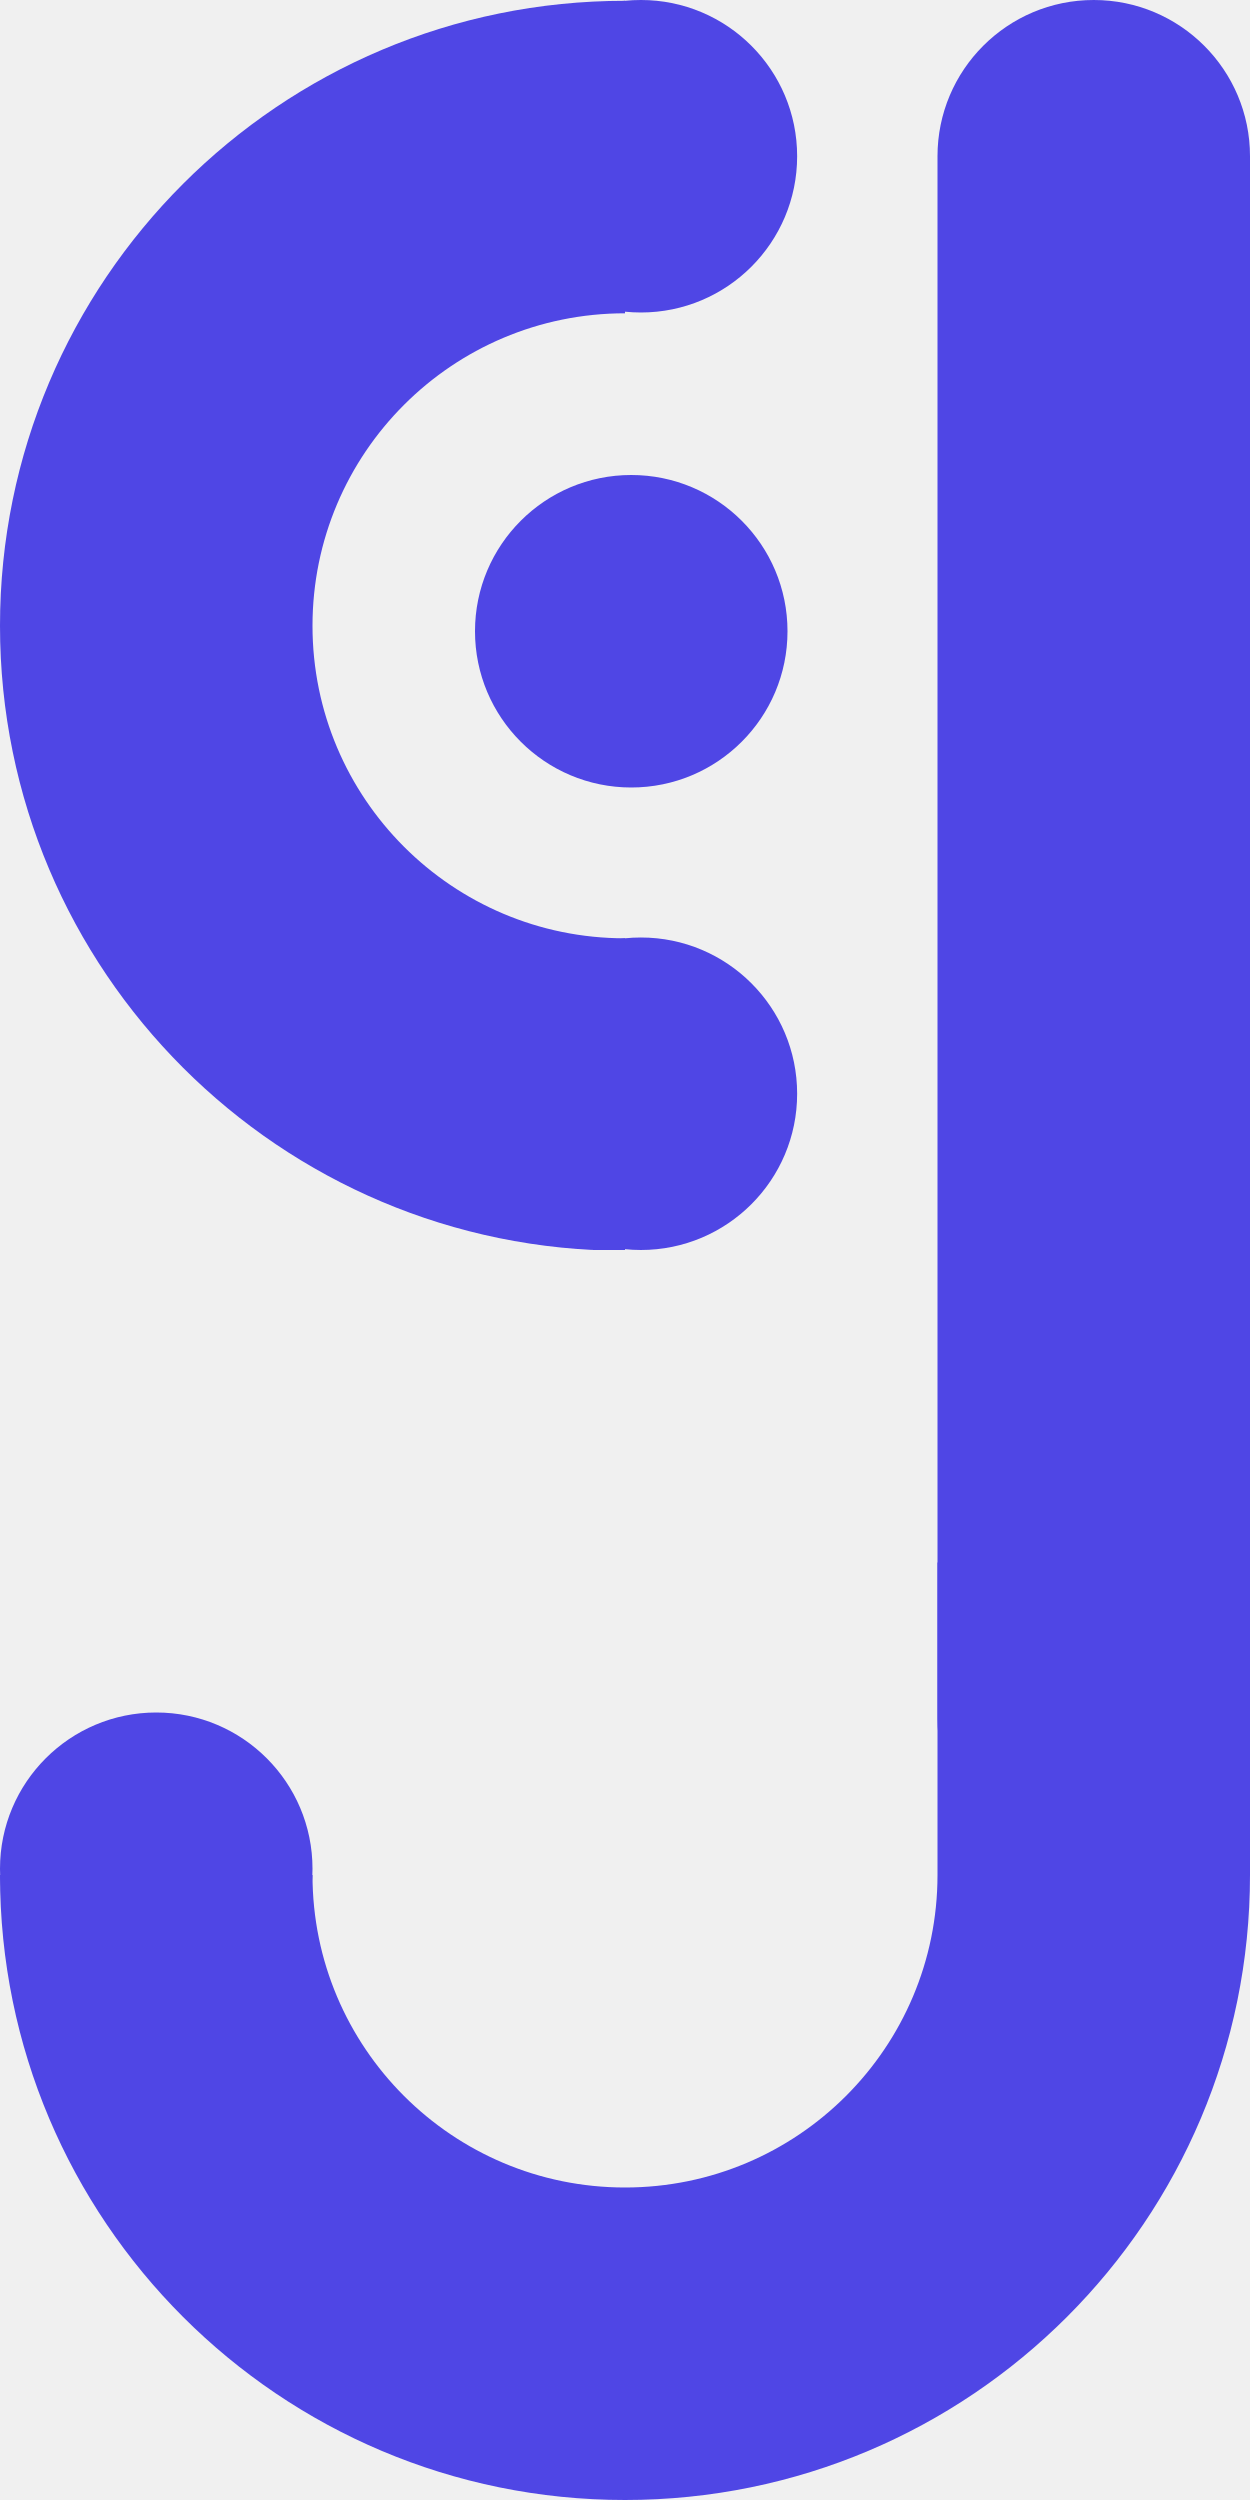
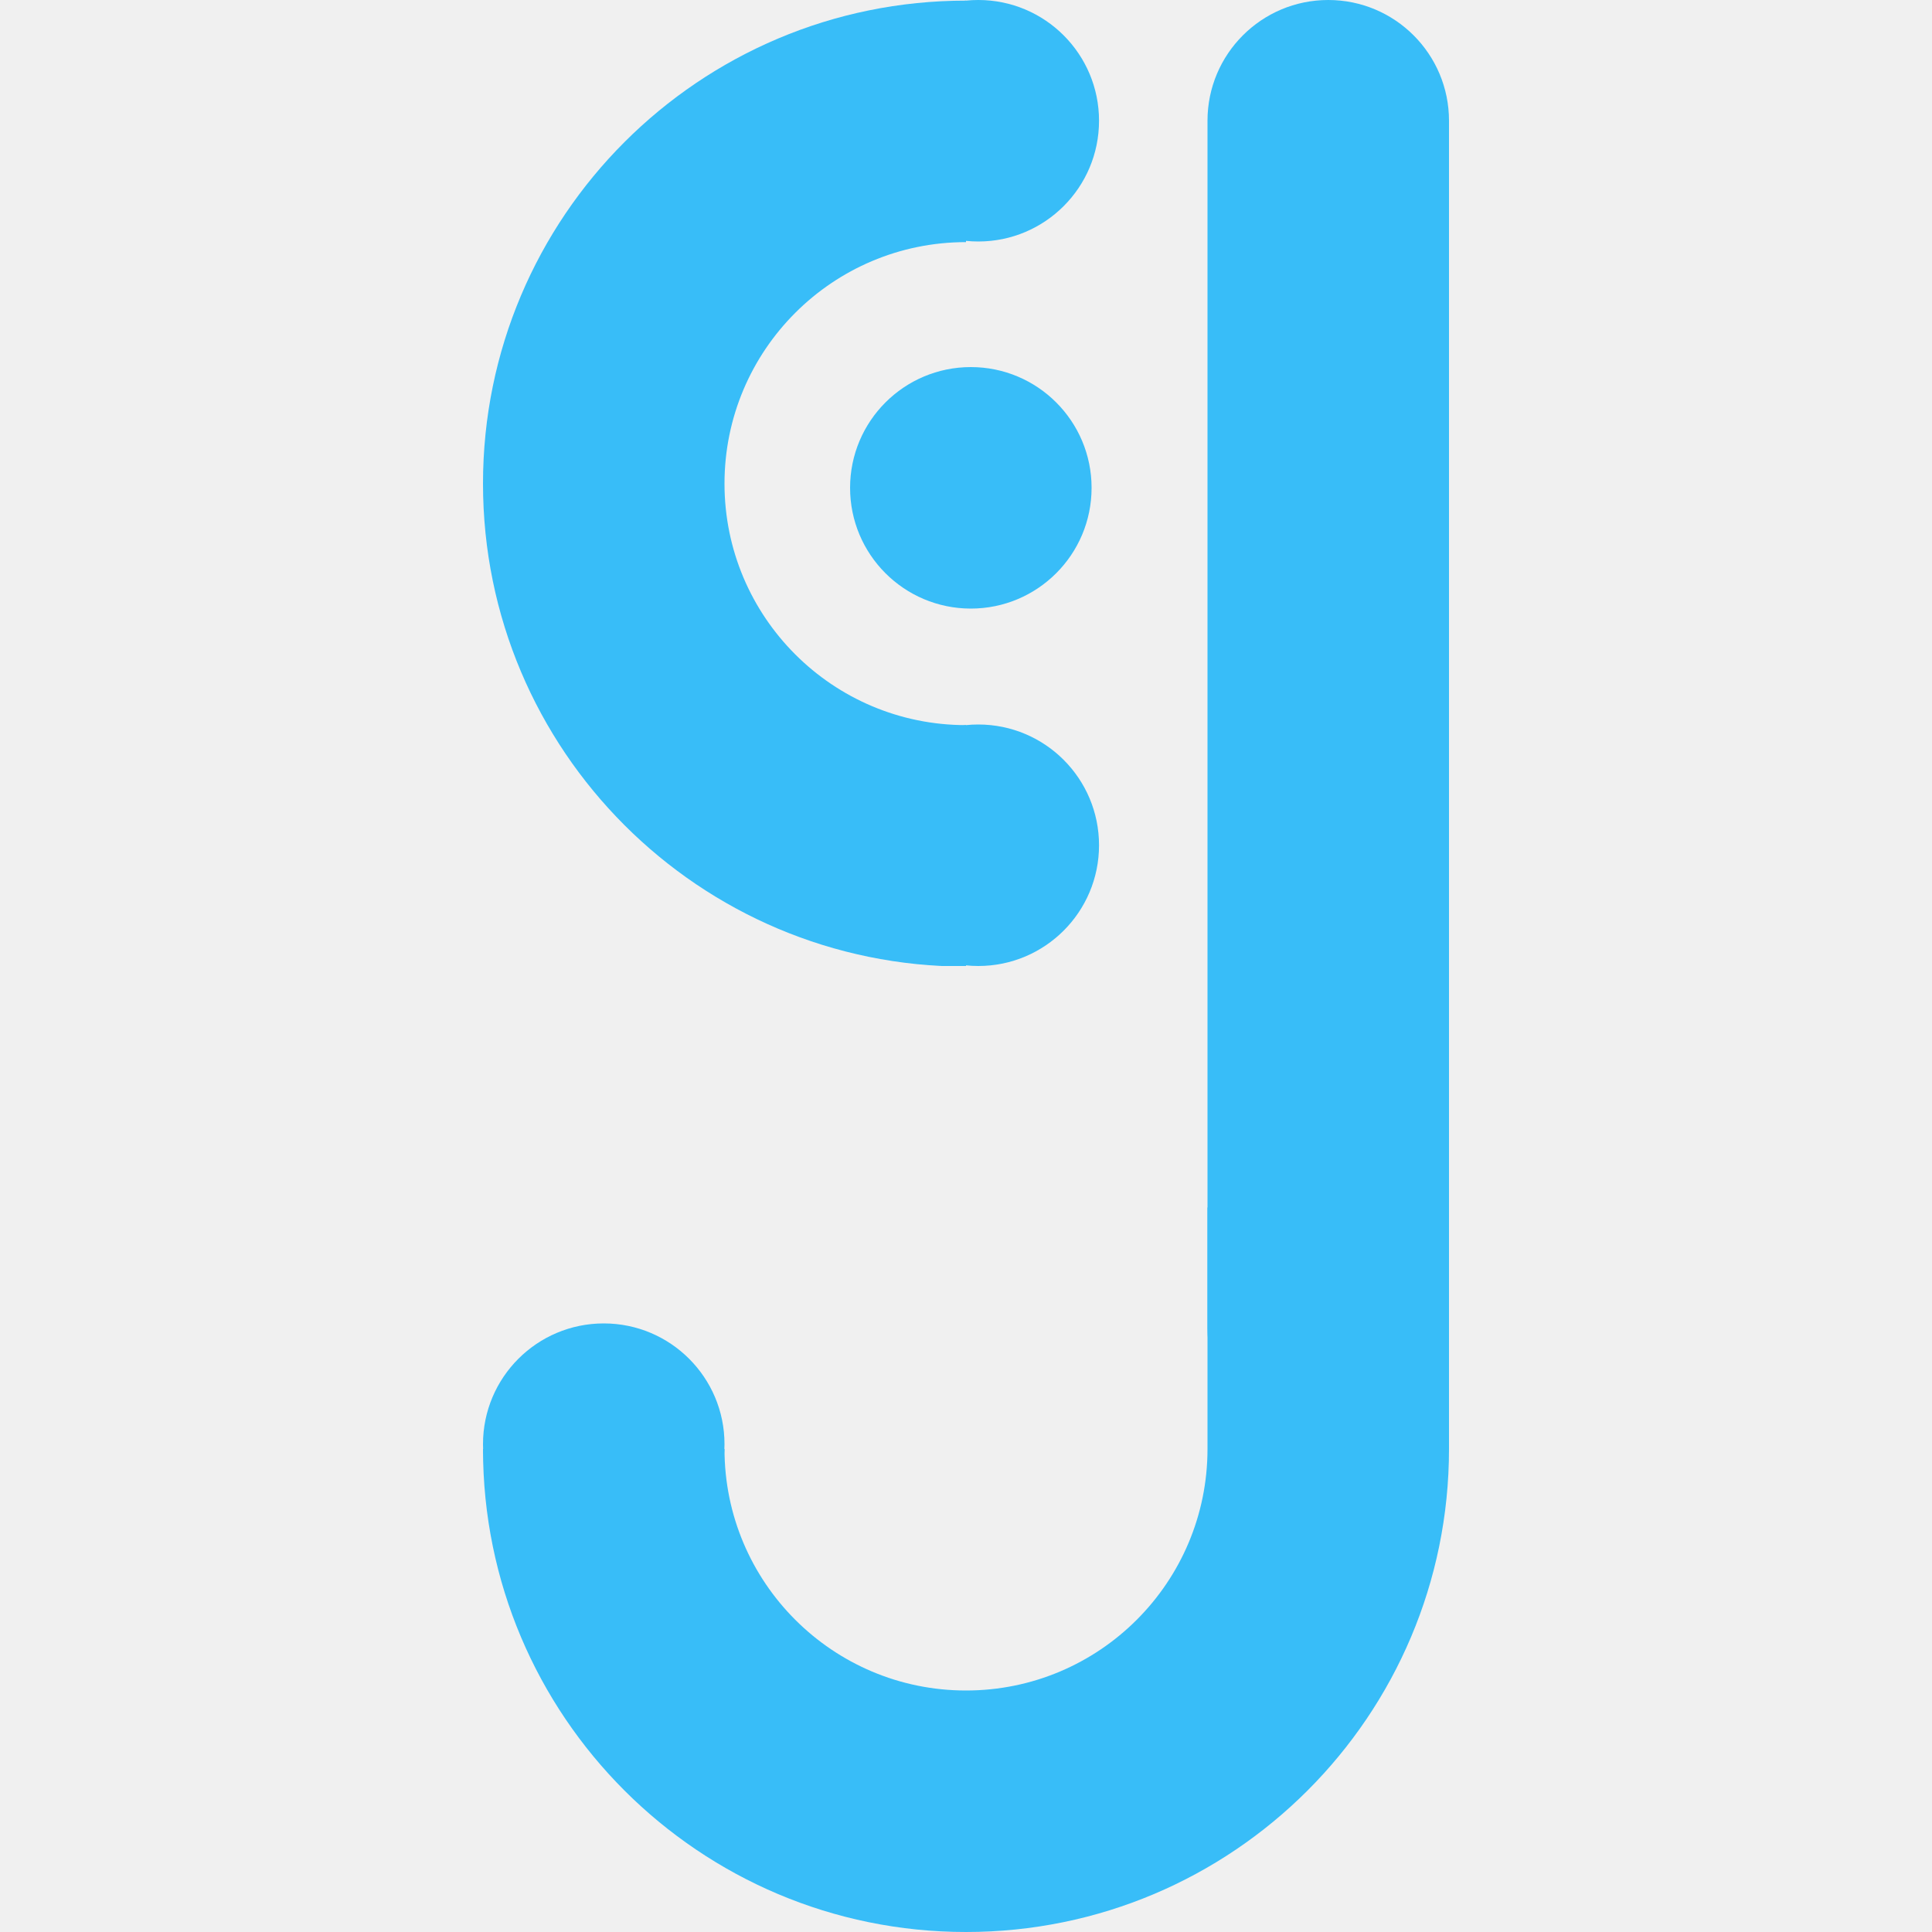
- <svg xmlns="http://www.w3.org/2000/svg" width="100" height="200" viewBox="0 0 100 200" fill="none">
+ <svg xmlns="http://www.w3.org/2000/svg" width="256" height="256" viewBox="0 0 100 200" fill="none">
  <mask id="mask0_16_319" style="mask-type:alpha" maskUnits="userSpaceOnUse" x="0" y="150" width="100" height="50">
    <rect y="150" width="100" height="50" fill="white" />
  </mask>
  <g mask="url(#mask0_16_319)">
-     <path fill-rule="evenodd" clip-rule="evenodd" d="M50 200C77.614 200 100 177.614 100 150C100 122.386 77.614 100 50 100C22.386 100 0 122.386 0 150C0 177.614 22.386 200 50 200ZM50 175C63.807 175 75 163.807 75 150C75 136.193 63.807 125 50 125C36.193 125 25 136.193 25 150C25 163.807 36.193 175 50 175Z" fill="#4F46E5" />
+     <path fill-rule="evenodd" clip-rule="evenodd" d="M50 200C77.614 200 100 177.614 100 150C100 122.386 77.614 100 50 100C22.386 100 0 122.386 0 150C0 177.614 22.386 200 50 200ZM50 175C63.807 175 75 163.807 75 150C75 136.193 63.807 125 50 125C36.193 125 25 136.193 25 150C25 163.807 36.193 175 50 175Z" fill="#38BDF8" />
  </g>
-   <circle cx="12.5" cy="149.5" r="12.5" fill="#4F46E5" />
-   <rect x="75" y="125" width="25" height="25" fill="#4F46E5" />
+   <circle cx="12.5" cy="149.5" r="12.5" fill="#38BDF8" />
+   <rect x="75" y="125" width="25" height="25" fill="#38BDF8" />
  <mask id="mask1_16_319" style="mask-type:alpha" maskUnits="userSpaceOnUse" x="0" y="0" width="50" height="100">
    <rect x="50" width="100" height="50" transform="rotate(90 50 0)" fill="white" />
  </mask>
  <g mask="url(#mask1_16_319)">
-     <path fill-rule="evenodd" clip-rule="evenodd" d="M0 50.064C0 77.678 22.386 100.064 50 100.064C77.614 100.064 100 77.678 100 50.064C100 22.45 77.614 0.064 50 0.064C22.386 0.064 0 22.45 0 50.064ZM25 50.064C25 63.871 36.193 75.064 50 75.064C63.807 75.064 75 63.871 75 50.064C75 36.257 63.807 25.064 50 25.064C36.193 25.064 25 36.257 25 50.064Z" fill="#4F46E5" />
+     <path fill-rule="evenodd" clip-rule="evenodd" d="M0 50.064C0 77.678 22.386 100.064 50 100.064C77.614 100.064 100 77.678 100 50.064C100 22.45 77.614 0.064 50 0.064C22.386 0.064 0 22.45 0 50.064ZM25 50.064C25 63.871 36.193 75.064 50 75.064C63.807 75.064 75 63.871 75 50.064C75 36.257 63.807 25.064 50 25.064C36.193 25.064 25 36.257 25 50.064Z" fill="#38BDF8" />
  </g>
-   <circle cx="51.271" cy="87.5" r="12.5" transform="rotate(90 51.2714 87.5)" fill="#4F46E5" />
-   <circle cx="51.271" cy="12.5" r="12.5" transform="rotate(90 51.2714 12.5)" fill="#4F46E5" />
-   <circle cx="50.5" cy="50.5" r="12.5" fill="#4F46E5" />
-   <path d="M75 12.5C75 5.596 80.596 0 87.5 0V0C94.404 0 100 5.596 100 12.5V137.5C100 144.404 94.404 150 87.5 150V150C80.596 150 75 144.404 75 137.5V12.5Z" fill="#4F46E5" />
+   <circle cx="51.271" cy="87.5" r="12.5" transform="rotate(90 51.2714 87.5)" fill="#38BDF8" />
+   <circle cx="51.271" cy="12.5" r="12.5" transform="rotate(90 51.2714 12.5)" fill="#38BDF8" />
+   <circle cx="50.5" cy="50.5" r="12.5" fill="#38BDF8" />
+   <path d="M75 12.5C75 5.596 80.596 0 87.5 0V0C94.404 0 100 5.596 100 12.5V137.5C100 144.404 94.404 150 87.5 150V150C80.596 150 75 144.404 75 137.5V12.5Z" fill="#38BDF8" />
</svg>
